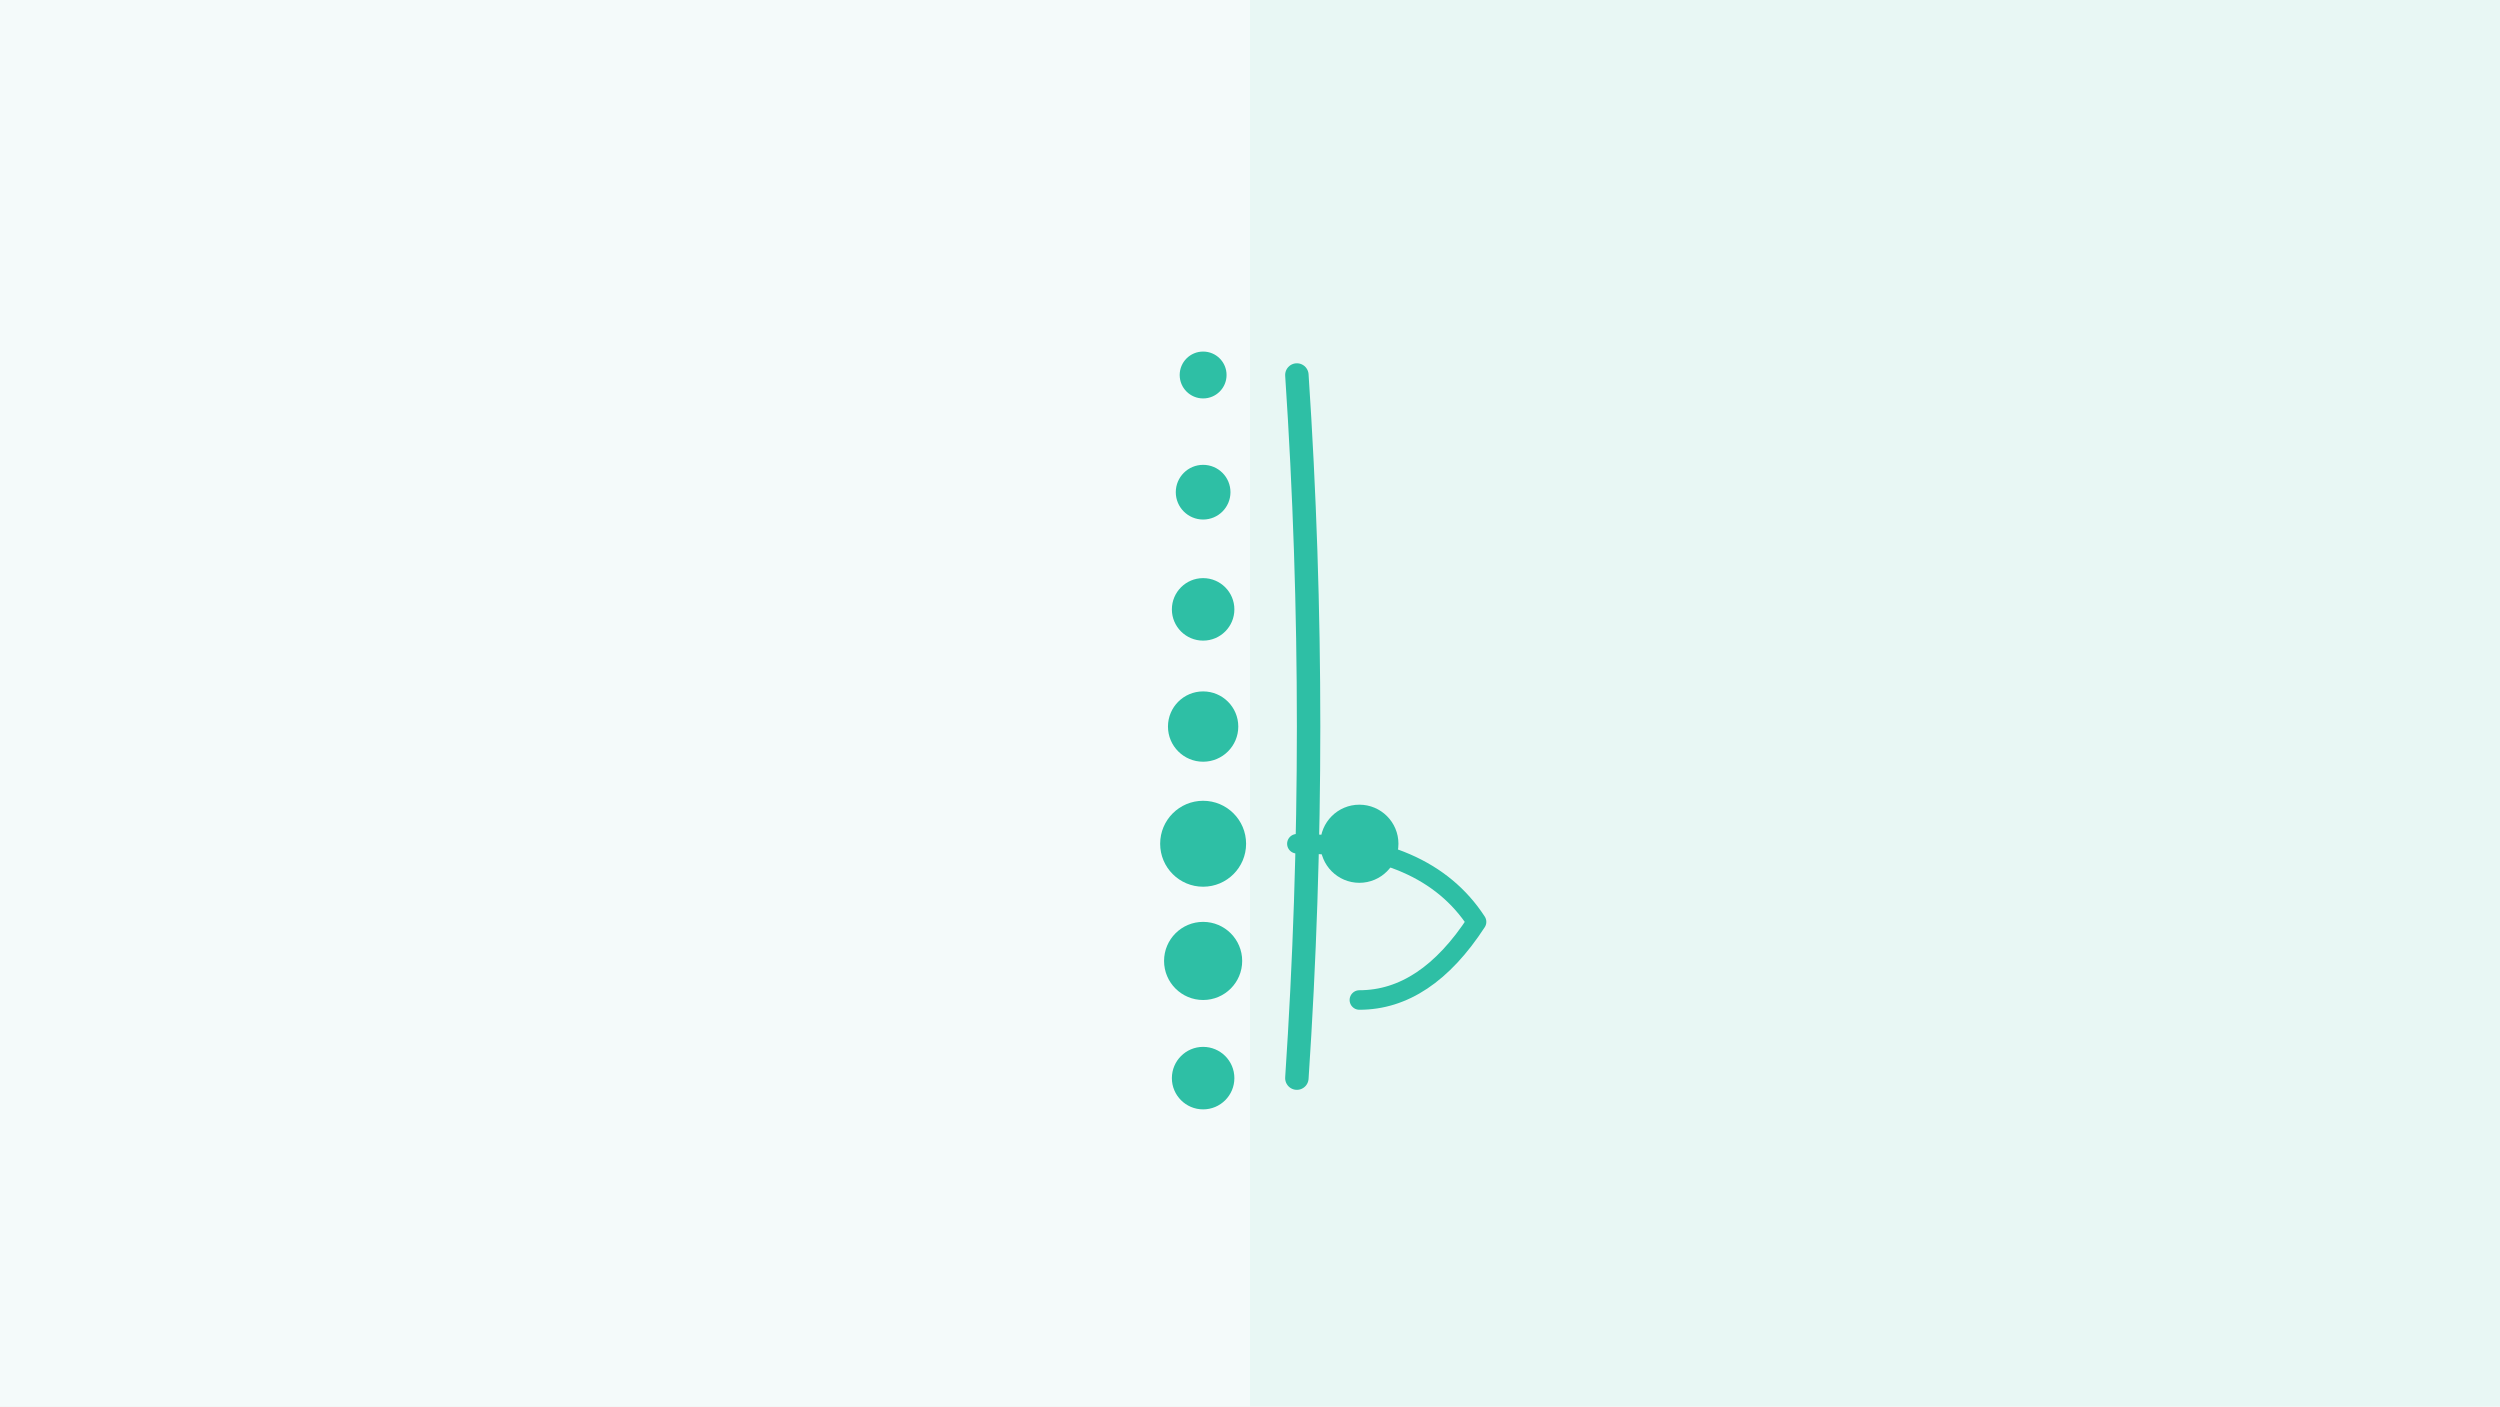
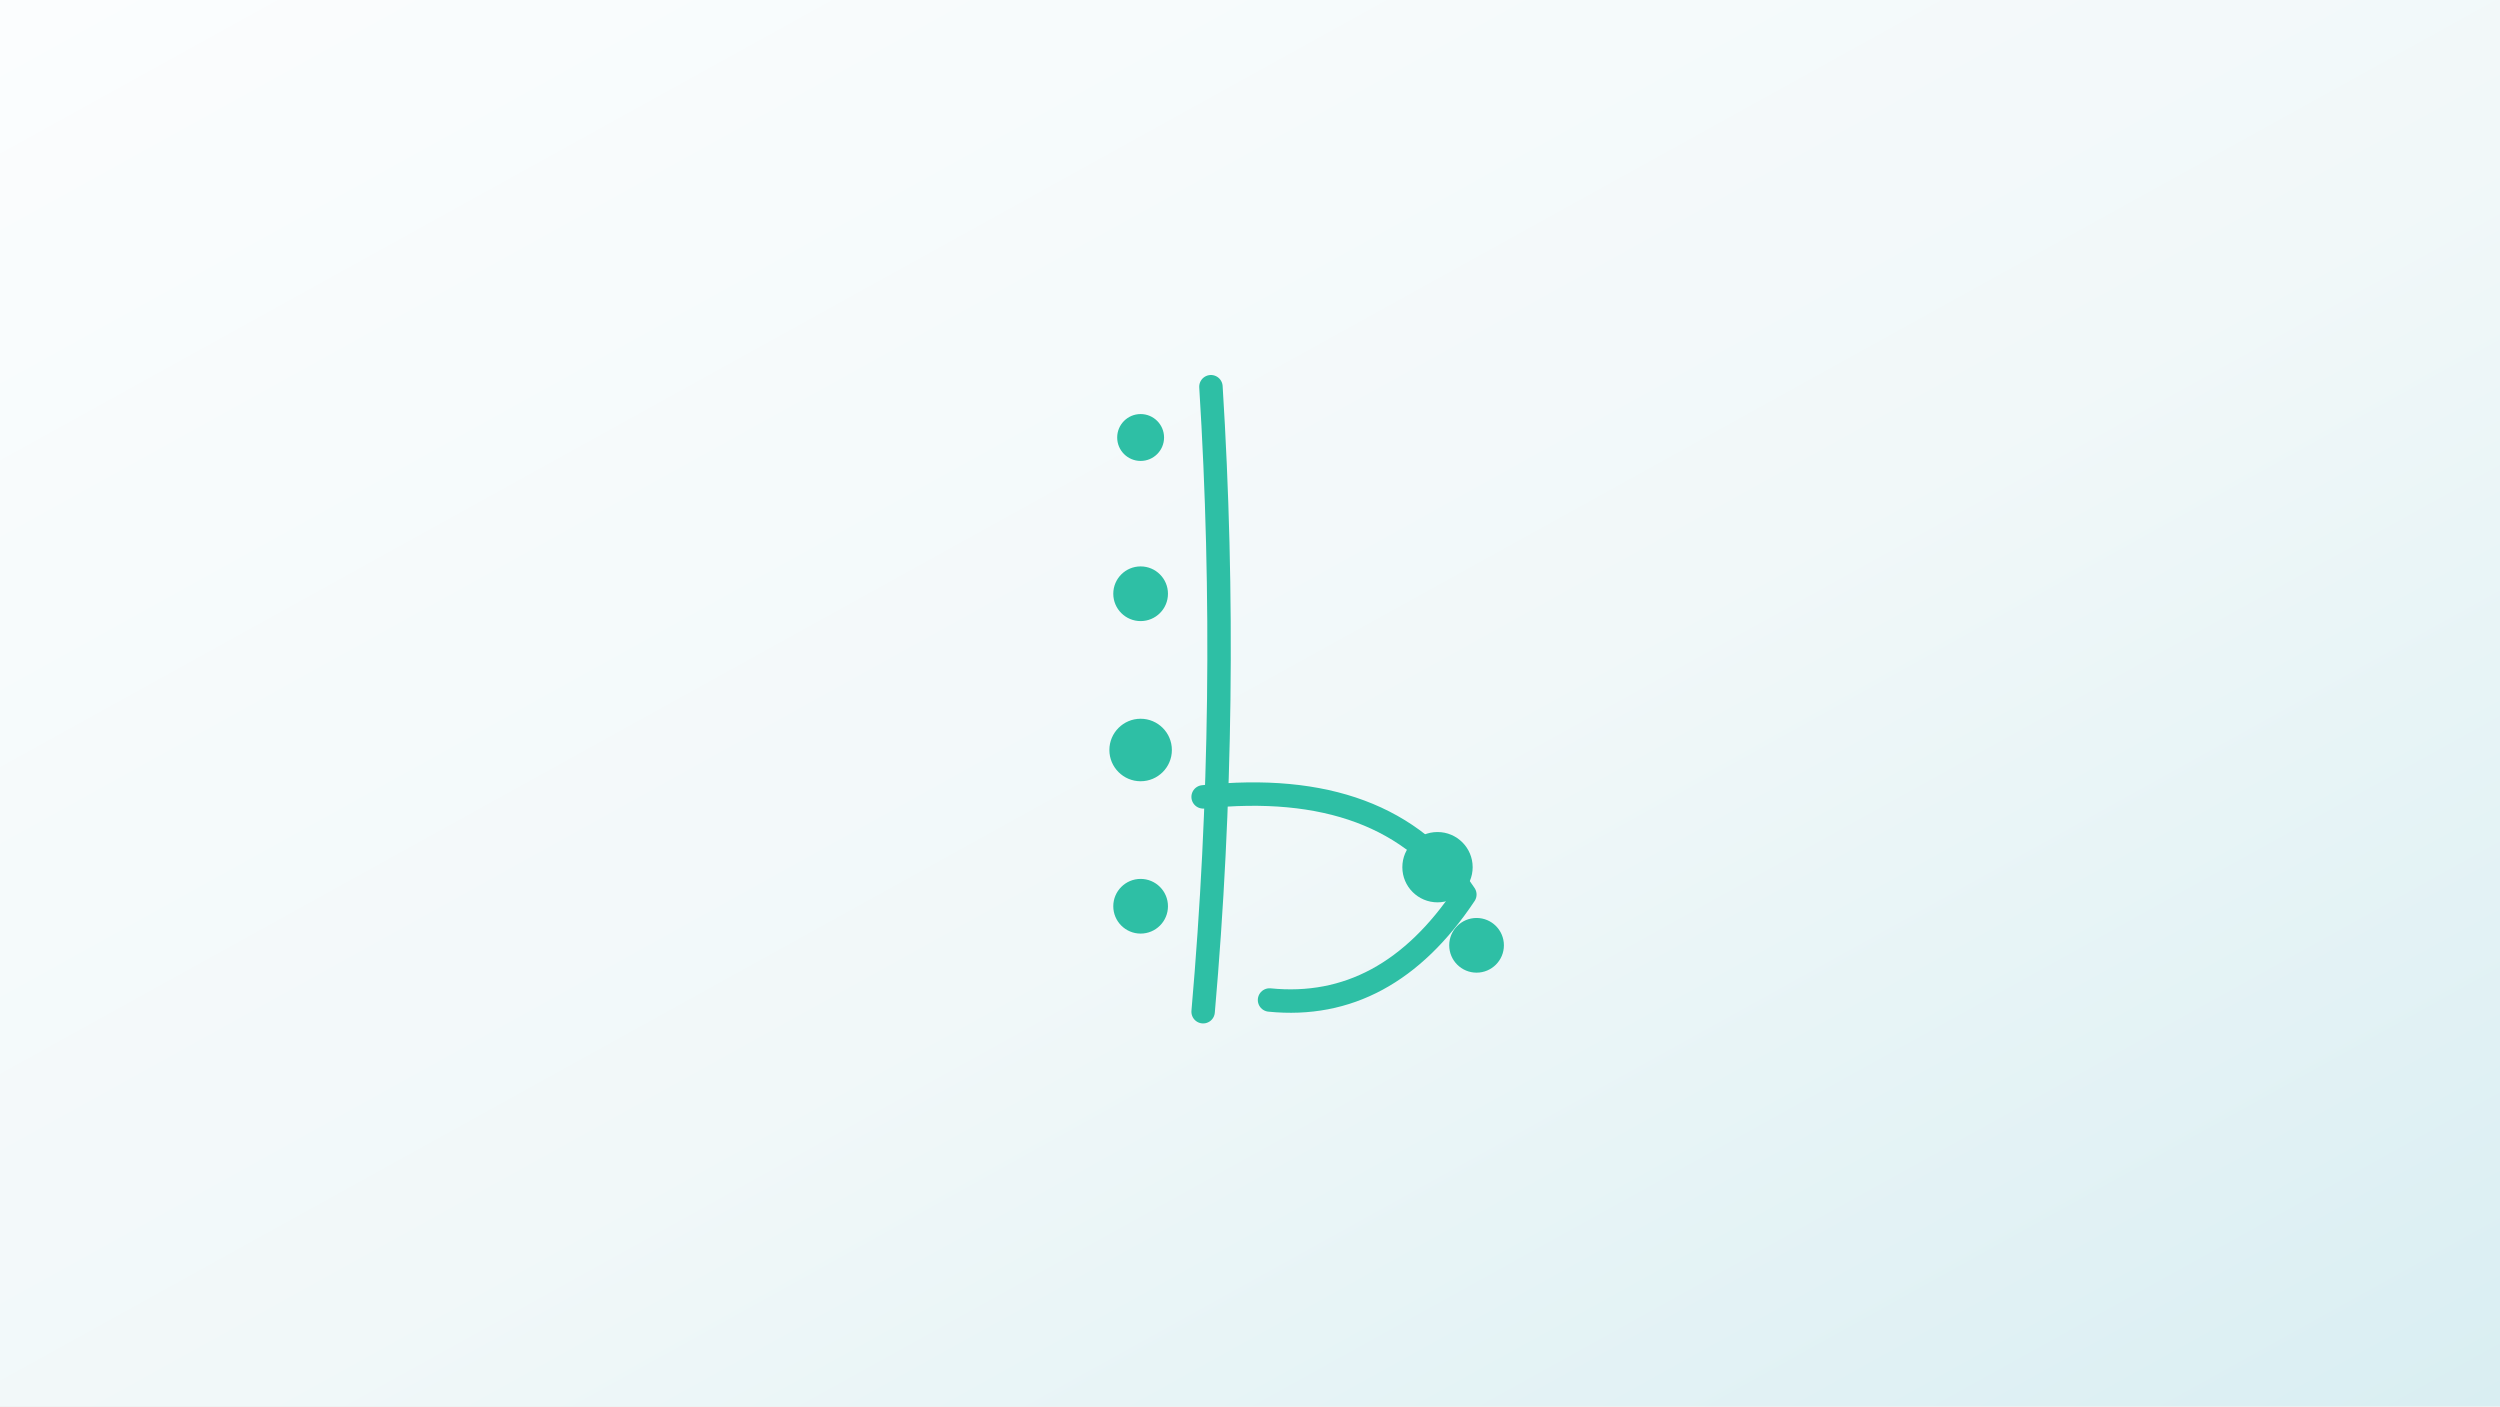
<svg xmlns="http://www.w3.org/2000/svg" viewBox="0 0 640 360" role="img" aria-hidden="true">
-   <rect width="640" height="360" fill="#ffffff" />
-   <rect width="320" height="360" fill="hsl(188 40% 97%)" />
-   <rect x="320" width="320" height="360" fill="#e8f7f4" />
-   <g transform="translate(0, 8)">
-     <circle cx="308" cy="88" r="6" fill="#2ebfa5" />
-     <circle cx="308" cy="118" r="7" fill="#2ebfa5" />
-     <circle cx="308" cy="148" r="8" fill="#2ebfa5" />
-     <circle cx="308" cy="178" r="9" fill="#2ebfa5" />
-     <circle cx="308" cy="208" r="11" fill="#2ebfa5" />
-     <circle cx="308" cy="238" r="10" fill="#2ebfa5" />
-     <circle cx="308" cy="268" r="8" fill="#2ebfa5" />
-     <path d="M332 88 Q338 178 332 268" fill="none" stroke="#2ebfa5" stroke-width="6" stroke-linecap="round" stroke-linejoin="round" />
-     <circle cx="348" cy="208" r="10" fill="#2ebfa5" />
-     <path d="M332 208 Q365 208 378 228 Q365 248 348 248" fill="none" stroke="#2ebfa5" stroke-width="5" stroke-linecap="round" stroke-linejoin="round" />
+   <defs>
+     <linearGradient id="bg-meniscopatia" x1="0%" y1="0%" x2="100%" y2="100%">
+       <stop offset="0%" stop-color="hsl(188 42% 99%)" />
+       <stop offset="55%" stop-color="hsl(188 38% 96%)" />
+       <stop offset="100%" stop-color="hsl(188 48% 90%)" />
+     </linearGradient>
+   </defs>
+   <rect width="640" height="360" fill="url(#bg-meniscopatia)" />
+   <g transform="translate(0, 4)">
+     <circle cx="292" cy="108" r="6" fill="#2ebfa5" />
+     <circle cx="292" cy="148" r="7" fill="#2ebfa5" />
+     <circle cx="292" cy="188" r="8" fill="#2ebfa5" />
+     <circle cx="292" cy="228" r="7" fill="#2ebfa5" />
+     <circle cx="368" cy="218" r="9" fill="#2ebfa5" />
+     <circle cx="378" cy="238" r="7" fill="#2ebfa5" />
+     <path d="M310 95 Q315 175 308 255 M308 200 Q355 195 375 225 Q355 255 325 252" fill="none" stroke="#2ebfa5" stroke-width="6" stroke-linecap="round" stroke-linejoin="round" />
  </g>
</svg>
